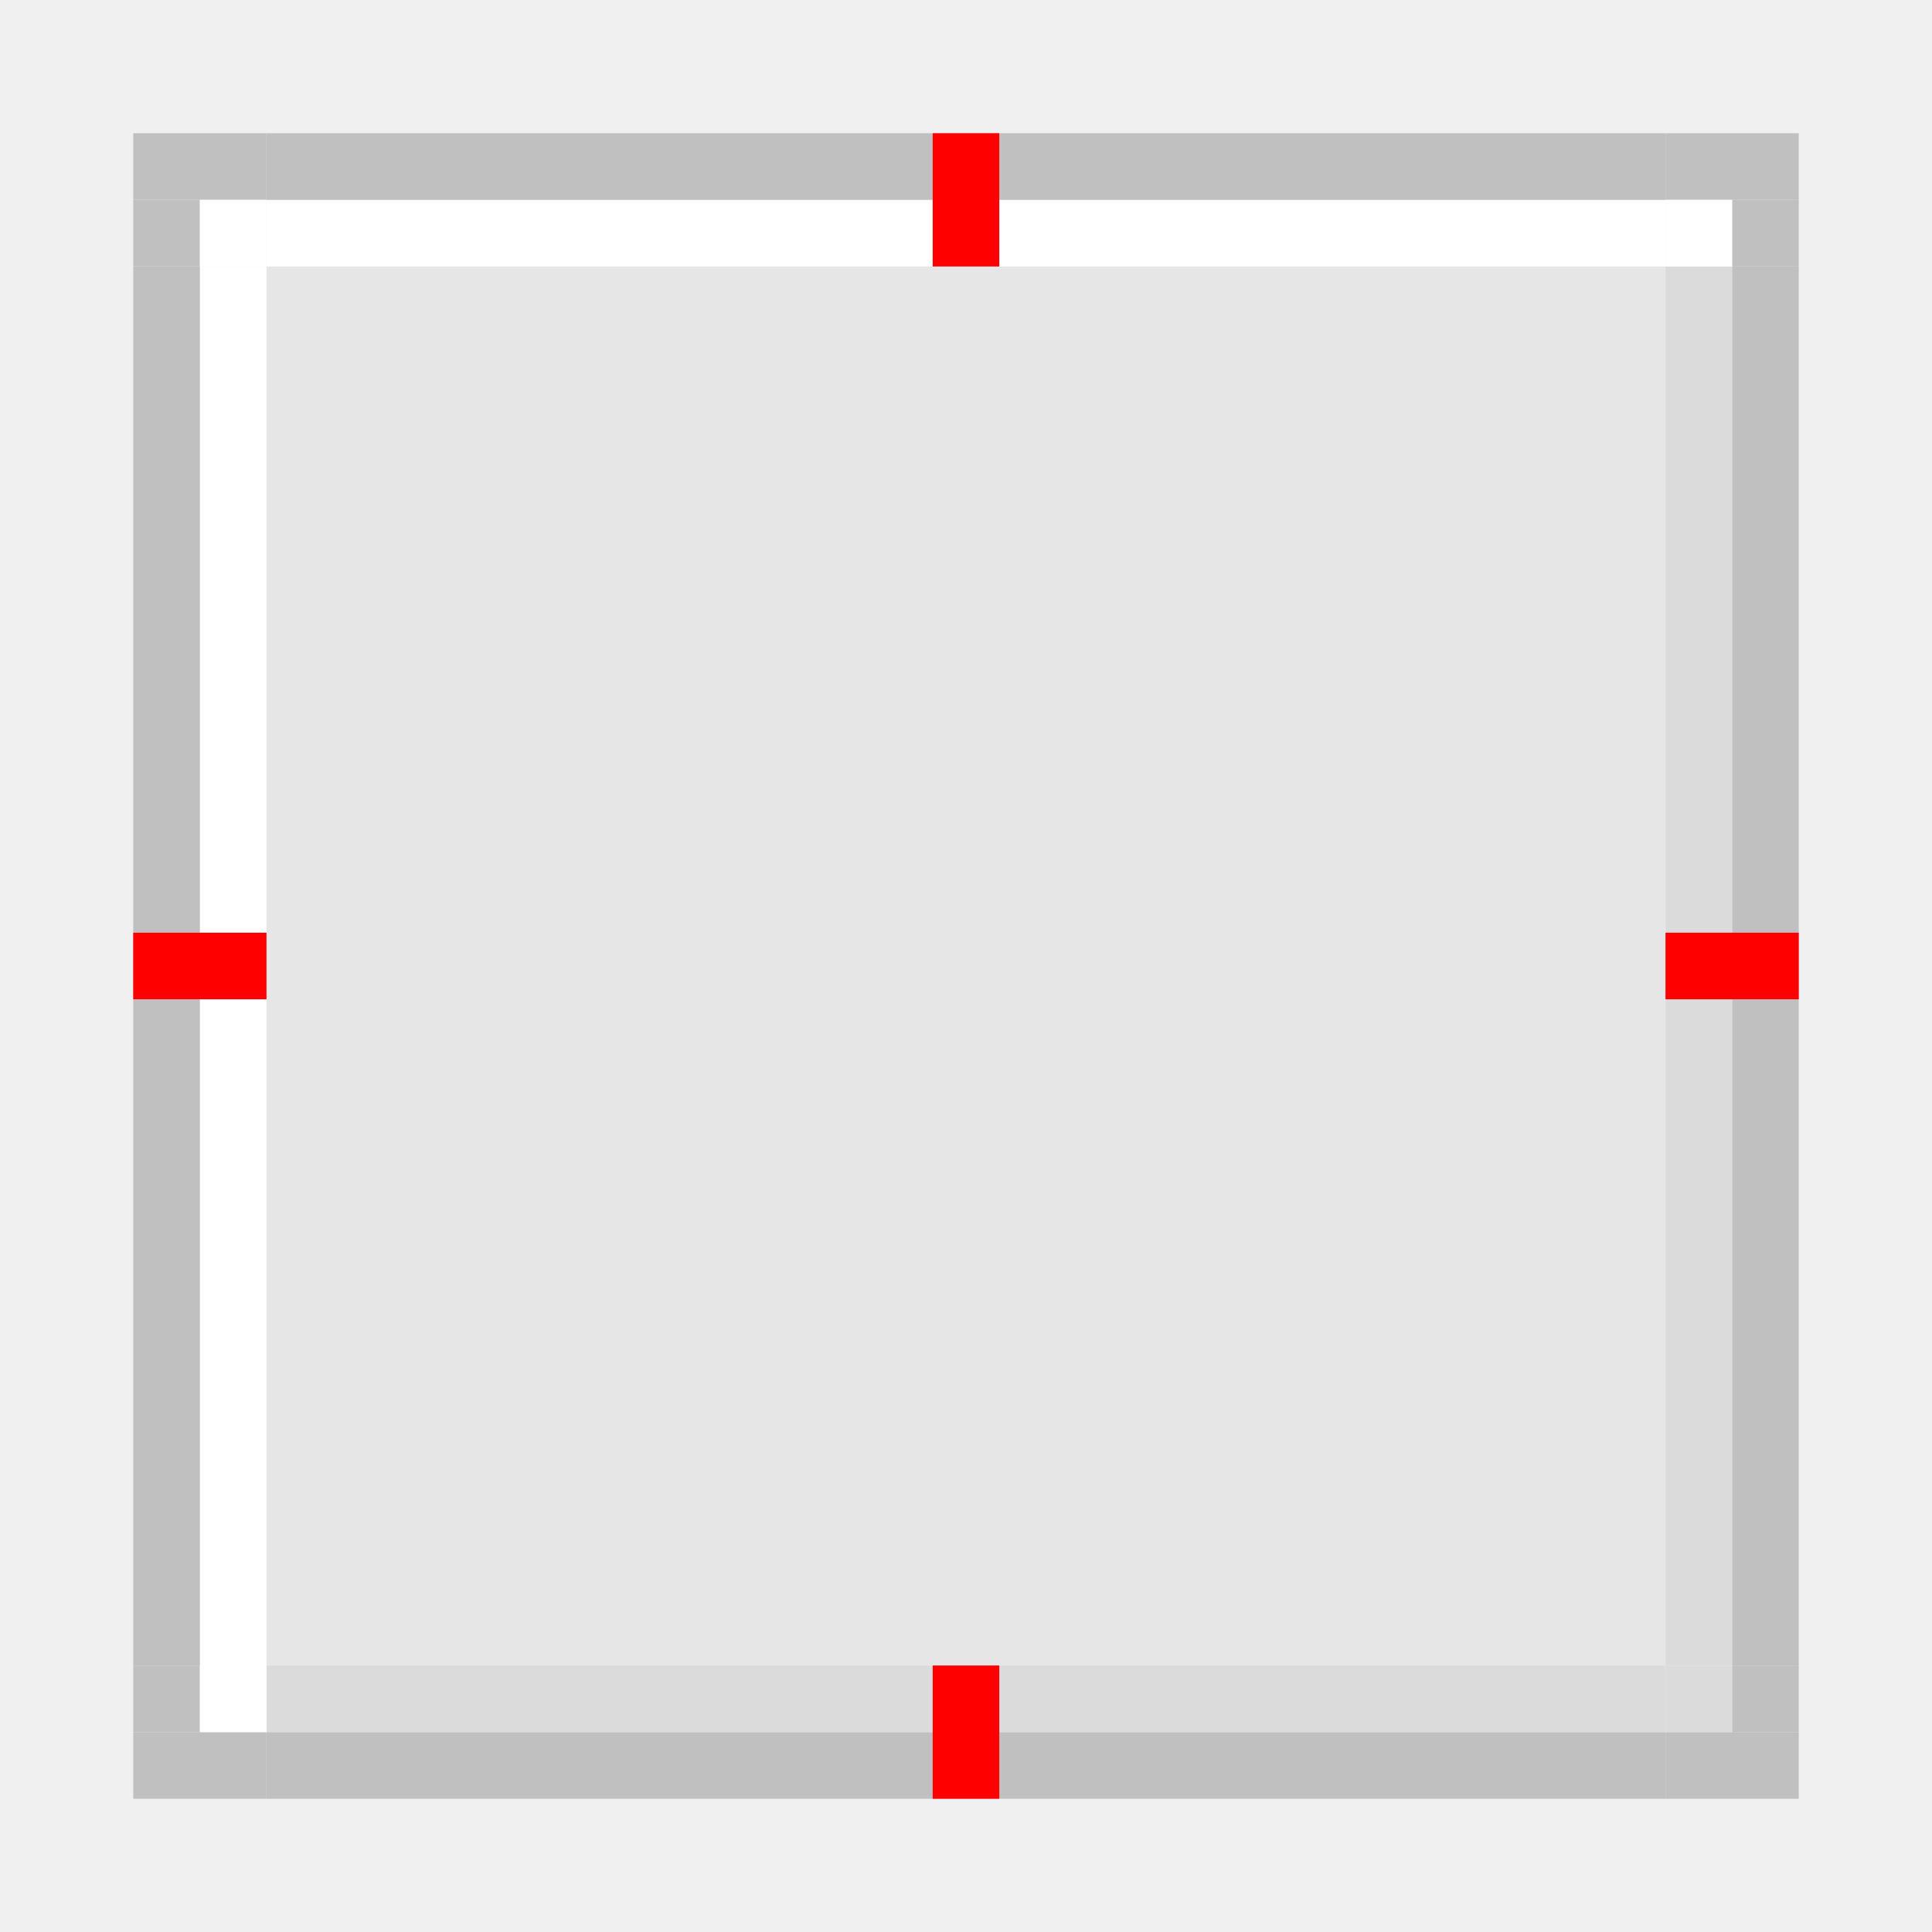
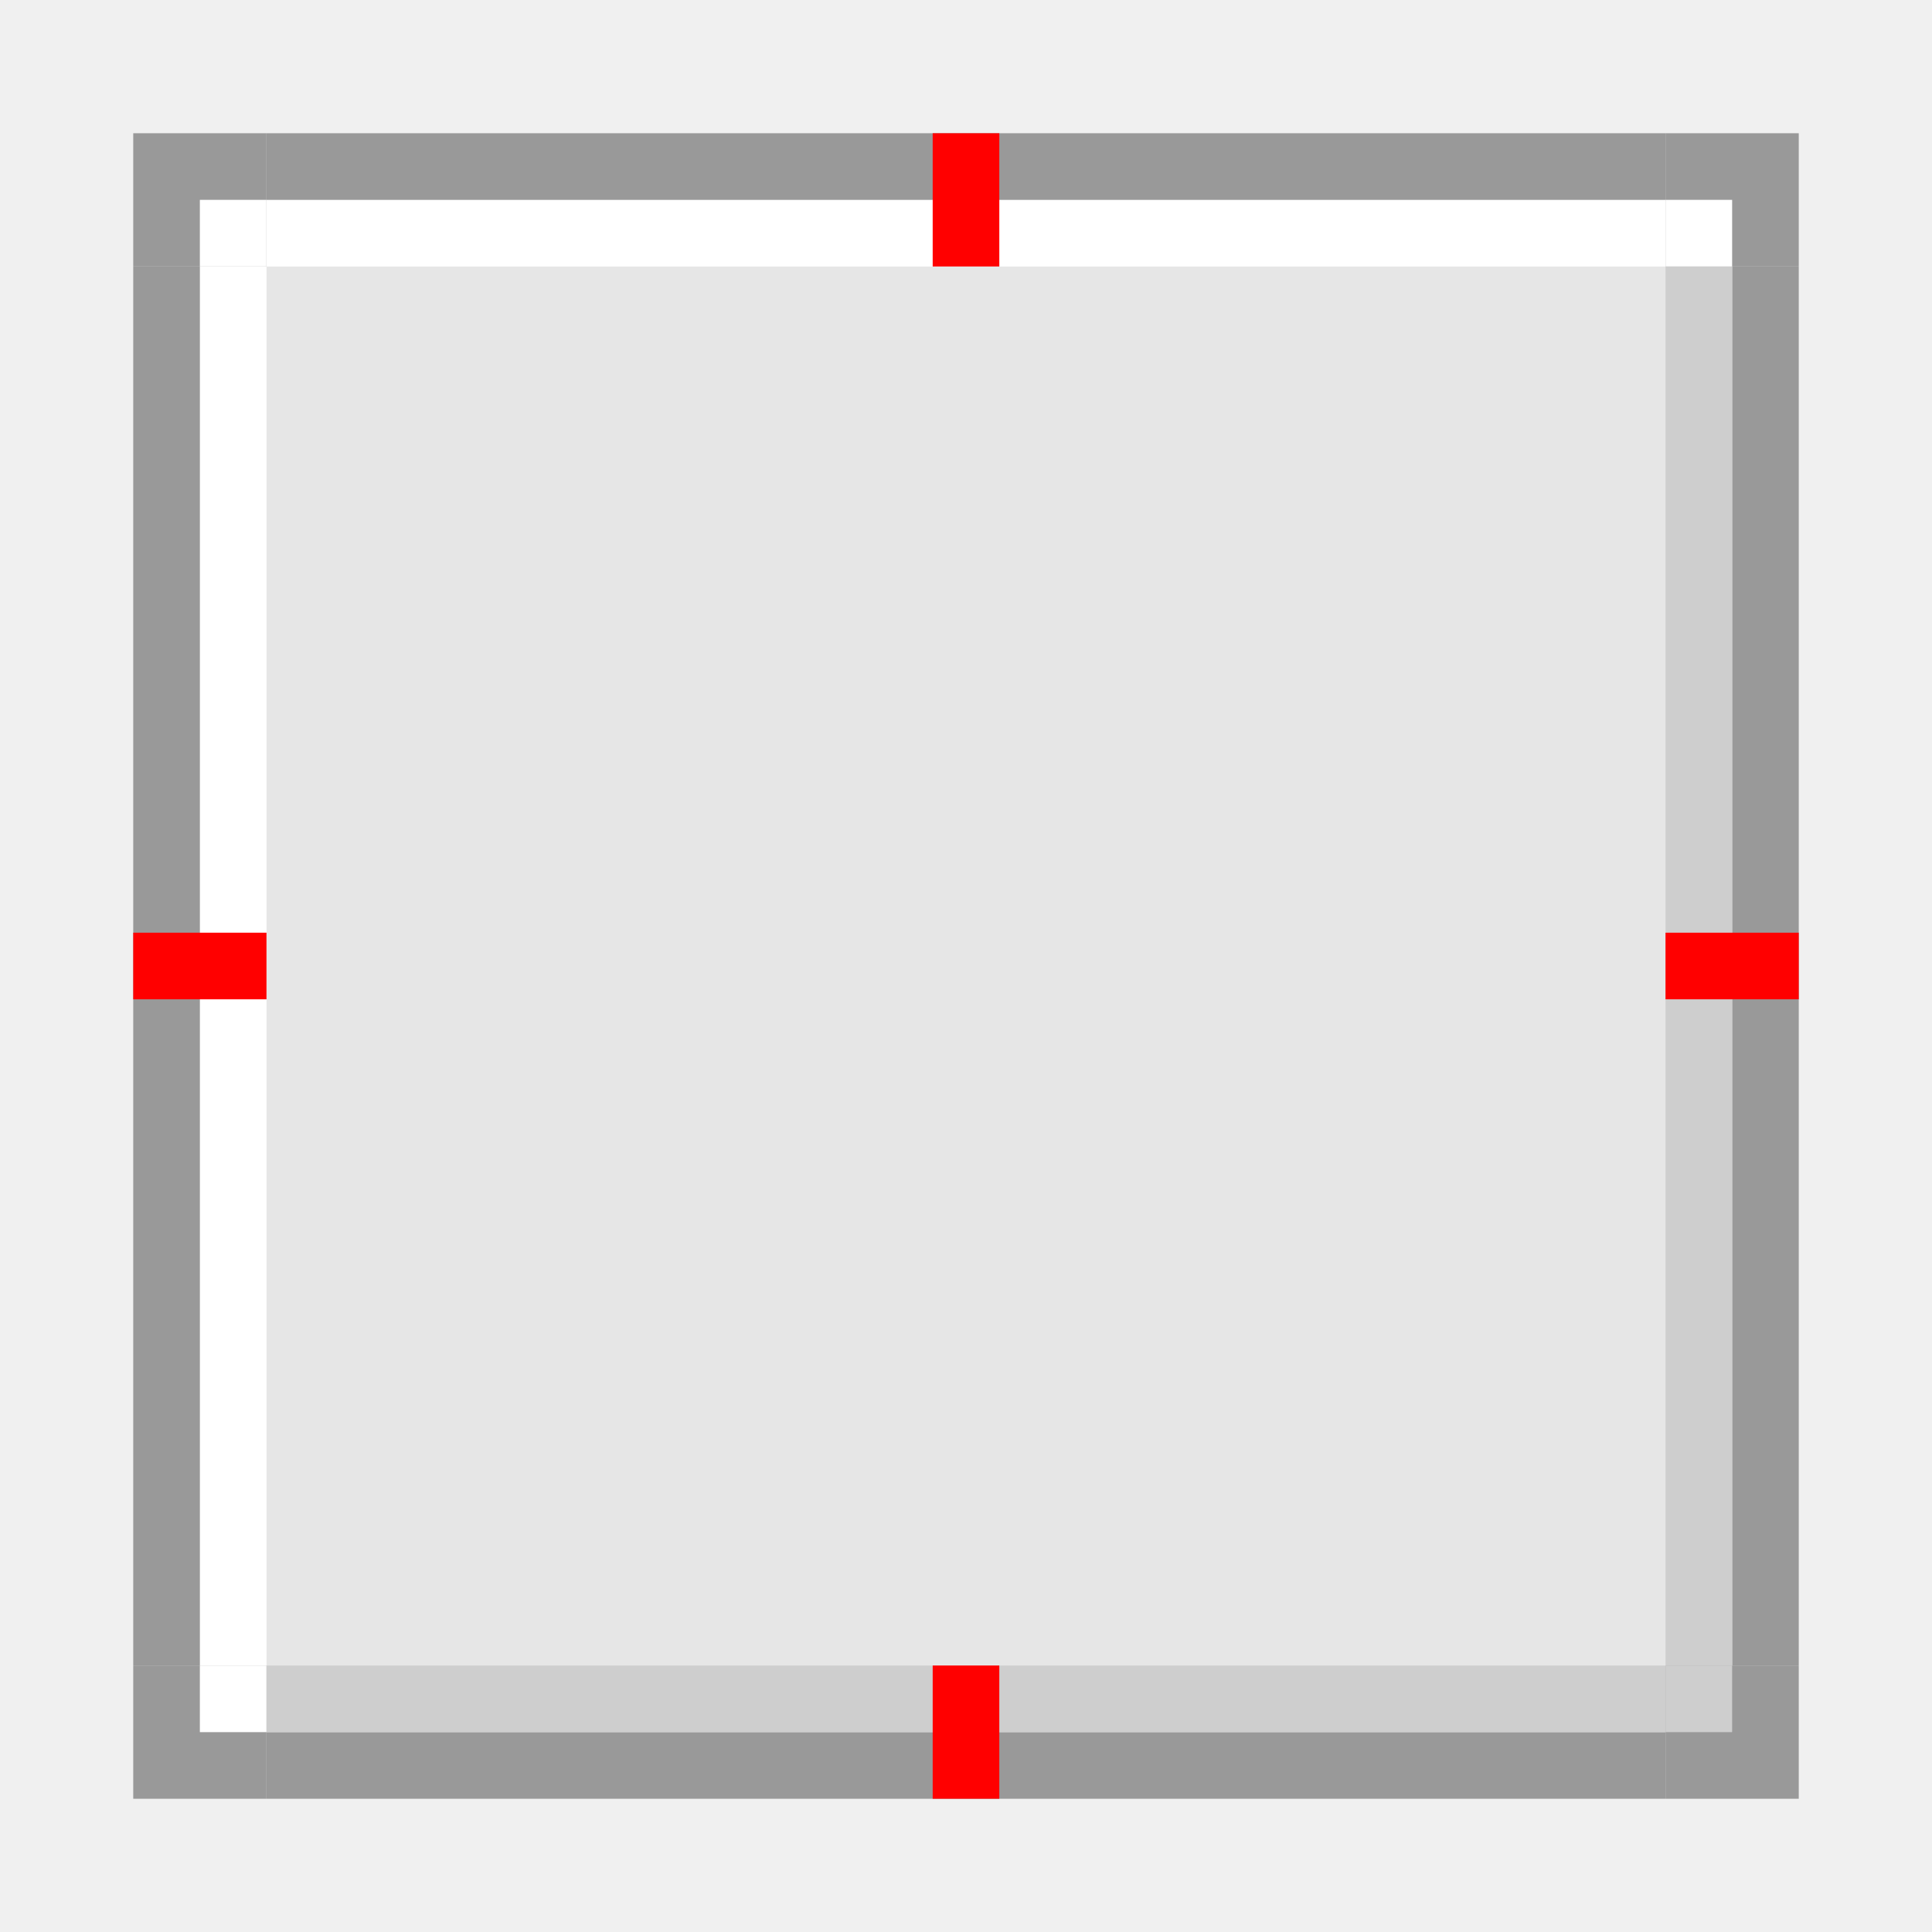
<svg xmlns="http://www.w3.org/2000/svg" width="29" height="29" viewBox="0 0 29 29" version="1.1" id="svg1">
  <defs id="defs1">
    <style id="current-color-scheme" type="text/css">
	  .ColorScheme-Background { color:#e6e6e6; }
	</style>
-     <filter id="shade2" x="0" y="0" width="1" height="1">
+     <filter id="shade2" x="0" y="0" width="1" height="1" color-interpolation-filters="sRGB">
      <feColorMatrix type="matrix" values="0.896 0     0     0   0         0     0.896 0     0   0         0     0     0.896 0   0         0     0     0     1   0" id="feColorMatrix1" />
    </filter>
-     <filter id="shade5" x="0" y="0" width="1" height="1">
+     <filter id="shade5" x="0" y="0" width="1" height="1" color-interpolation-filters="sRGB">
      <feColorMatrix type="matrix" values="0.665 0     0     0   0         0     0.665 0     0   0         0     0     0.665 0   0         0     0     0     1   0" id="feColorMatrix2" />
    </filter>
  </defs>
  <g id="layer1" class="ColorScheme-Background">
    <rect fill="currentColor" id="center" width="21" height="21" x="4" y="4" />
    <g id="top">
      <rect fill="#ffffff" id="rect1" width="21" height="1" x="4" y="3" />
      <rect fill="currentColor" filter="url(#shade5)" id="rect3" width="21" height="1" x="4" y="2" />
    </g>
    <g id="left">
      <rect fill="#ffffff" id="rect2" width="1" height="21" x="3" y="4" />
      <rect fill="currentColor" filter="url(#shade5)" id="rect4" width="1" height="21" x="2" y="4" />
    </g>
    <g id="bottom">
      <rect fill="currentColor" filter="url(#shade5)" id="rect5" width="21" height="1" x="4" y="26" />
      <rect fill="currentColor" filter="url(#shade2)" id="rect7" width="21" height="1" x="4" y="25" />
    </g>
    <g id="right">
      <rect fill="currentColor" filter="url(#shade5)" id="rect6" width="1" height="21" x="26" y="4" />
      <rect fill="currentColor" filter="url(#shade2)" id="rect8" width="1" height="21" x="25" y="4" />
    </g>
    <g id="topleft">
-       <rect fill="currentColor" filter="url(#shade5)" id="rect9" width="2" height="1" x="2" y="2" />
-       <rect fill="currentColor" filter="url(#shade5)" id="rect10" width="1" height="1" x="2" y="3" />
+       <rect fill="currentColor" filter="url(#shade5)" id="rect9" width="2" height="2" x="2" y="2" />
      <rect fill="#ffffff" id="rect17" width="1" height="1" x="3" y="3" />
    </g>
    <g id="bottomleft">
-       <rect fill="currentColor" filter="url(#shade5)" id="rect11" width="2" height="1" x="2" y="26" />
-       <rect fill="currentColor" filter="url(#shade5)" id="rect12" width="1" height="1" x="2" y="25" />
+       <rect fill="currentColor" filter="url(#shade5)" id="rect11" width="2" height="2" x="2" y="25" />
      <rect fill="#ffffff" id="rect18" width="1" height="1" x="3" y="25" />
    </g>
    <g id="topright">
-       <rect fill="currentColor" filter="url(#shade5)" id="rect15" width="2" height="1" x="25" y="2" />
-       <rect fill="currentColor" filter="url(#shade5)" id="rect16" width="1" height="1" x="26" y="3" />
+       <rect fill="currentColor" filter="url(#shade5)" id="rect15" width="2" height="2" x="25" y="2" />
      <rect fill="#ffffff" id="rect19" width="1" height="1" x="25" y="3" />
    </g>
    <g id="bottomright">
-       <rect fill="currentColor" filter="url(#shade5)" id="rect13" width="2" height="1" x="25" y="26" />
-       <rect fill="currentColor" filter="url(#shade5)" id="rect14" width="1" height="1" x="26" y="25" />
+       <rect fill="currentColor" filter="url(#shade5)" id="rect13" width="2" height="2" x="25" y="25" />
      <rect fill="currentColor" filter="url(#shade2)" id="rect20" width="1" height="1" x="25" y="25" />
    </g>
    <rect fill="#ff0000" id="hint-top-margin" width="1" height="2" x="14" y="2" />
    <rect fill="#ff0000" id="hint-left-margin" width="2" height="1" x="2" y="14" />
    <rect fill="#ff0000" id="hint-bottom-margin" width="1" height="2" x="14" y="25" />
    <rect fill="#ff0000" id="hint-right-margin" width="2" height="1" x="25" y="14" />
  </g>
</svg>
